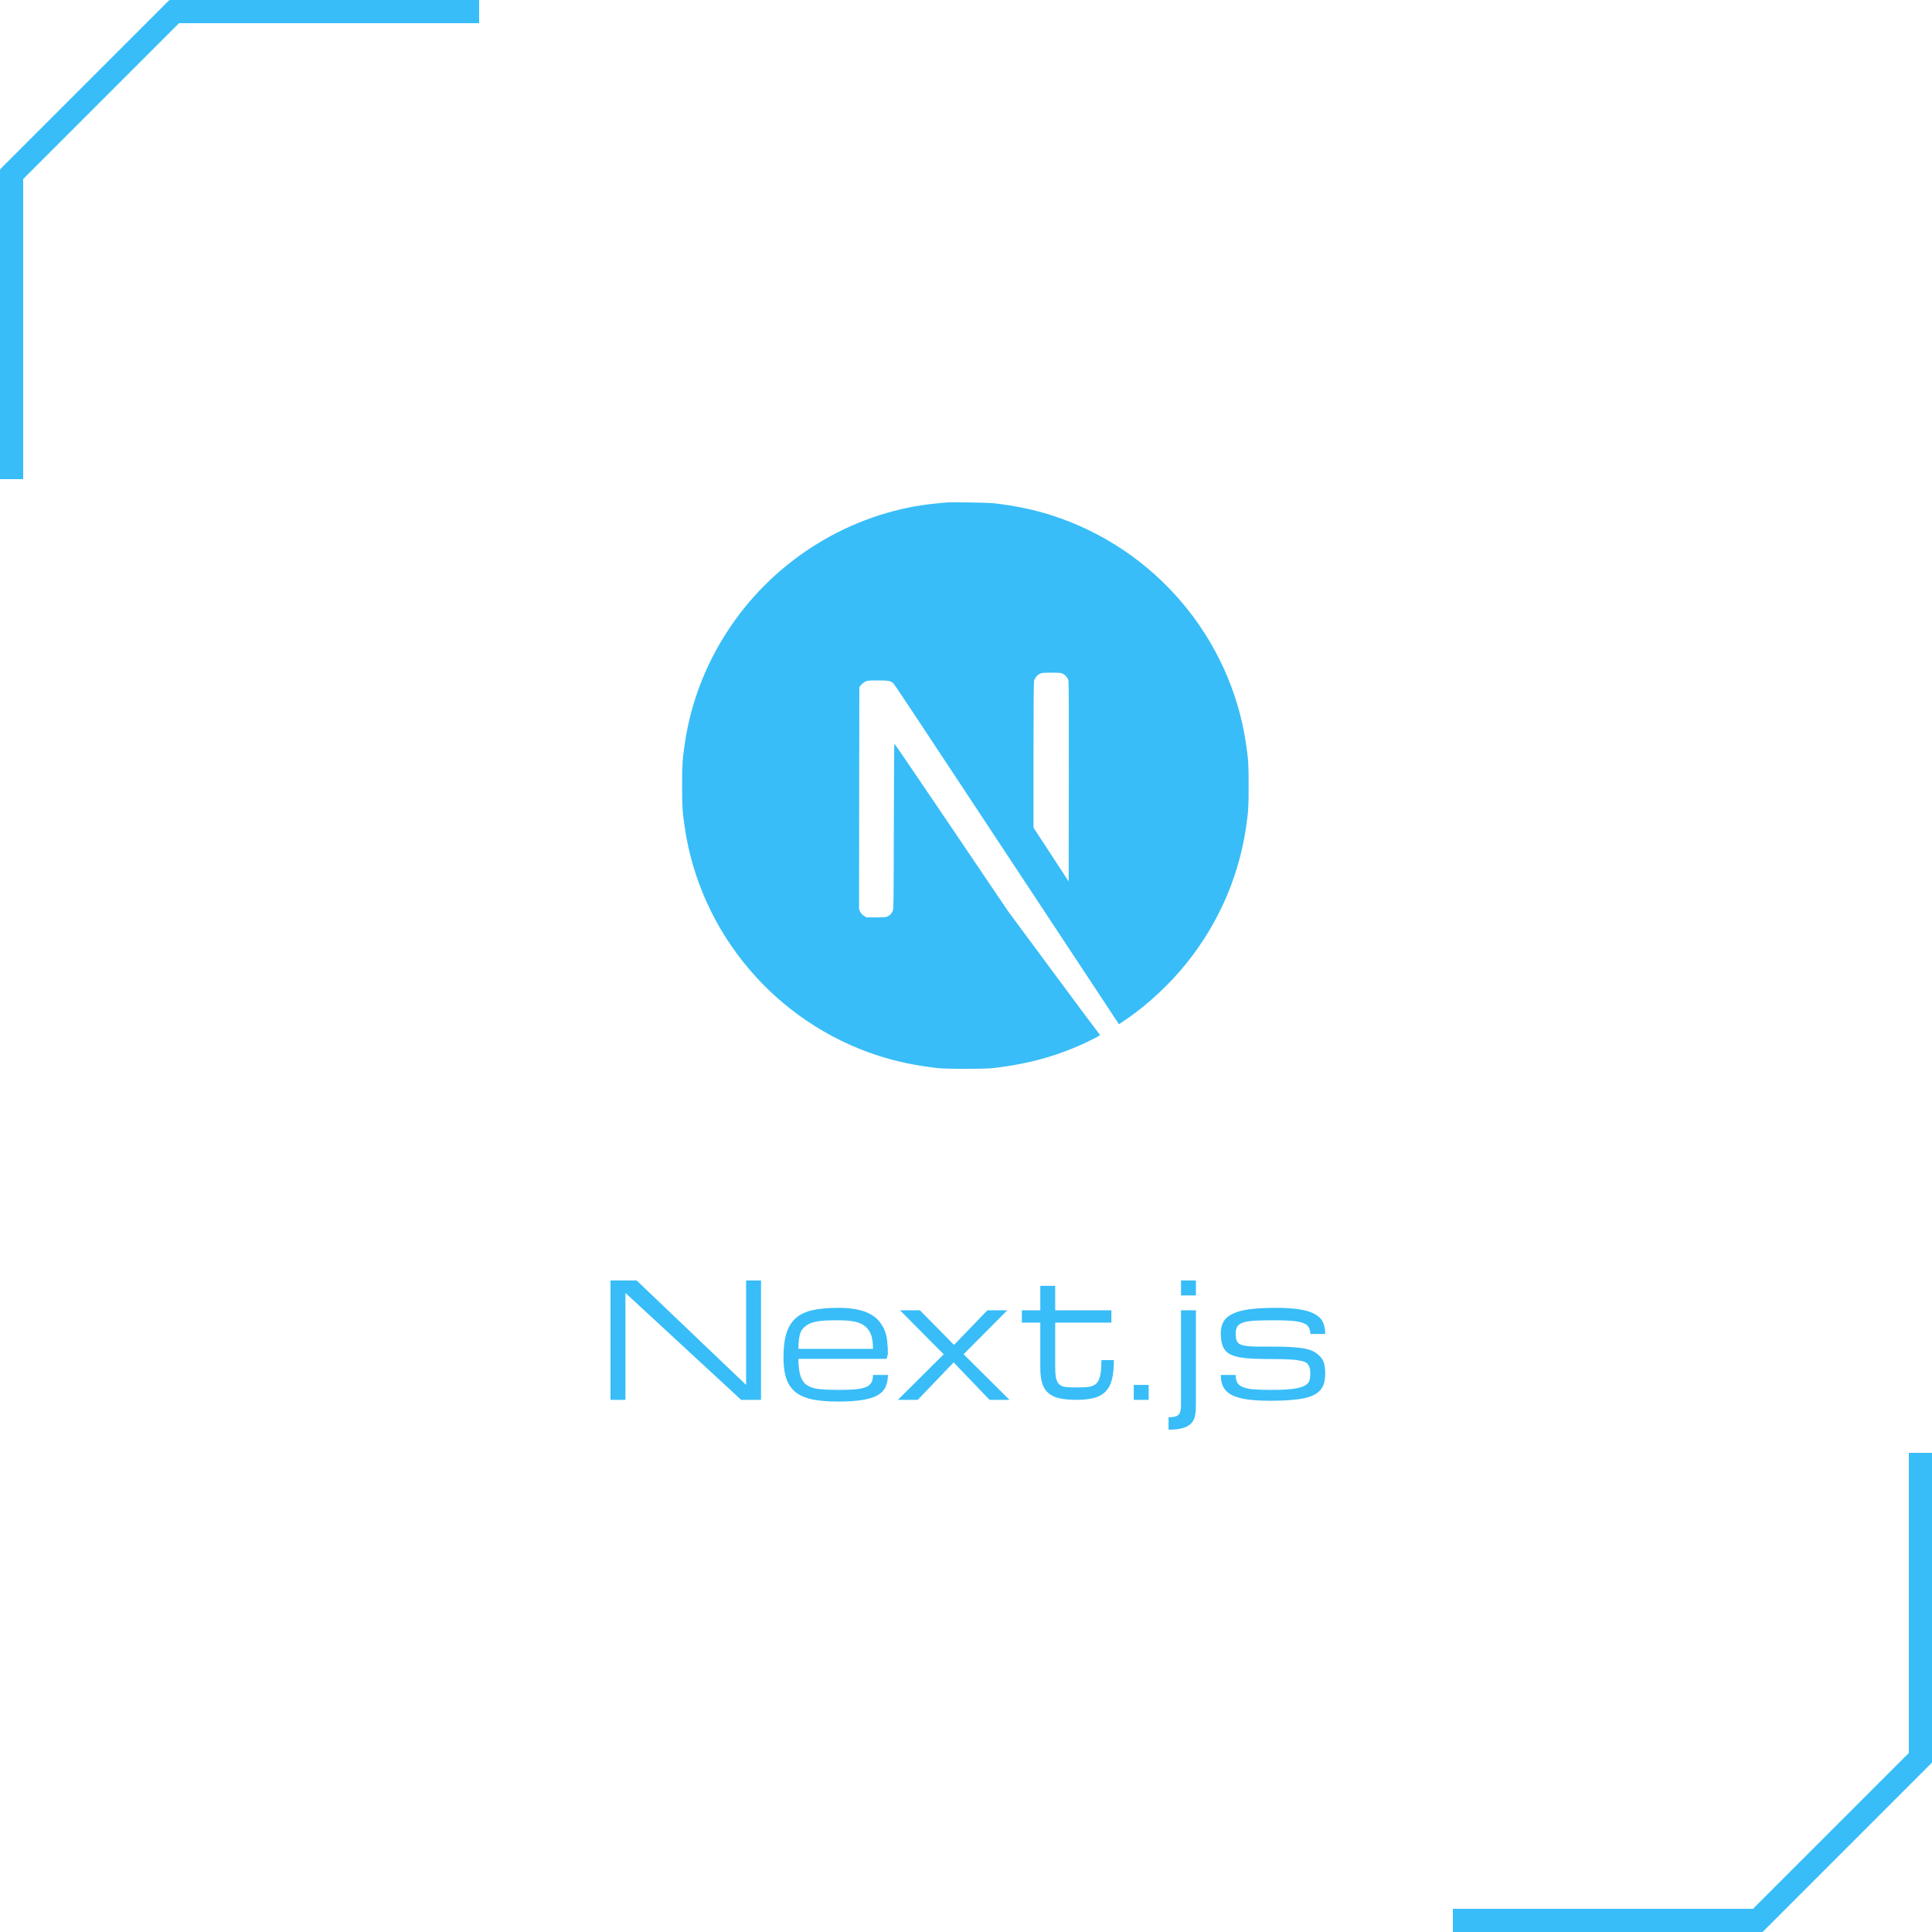
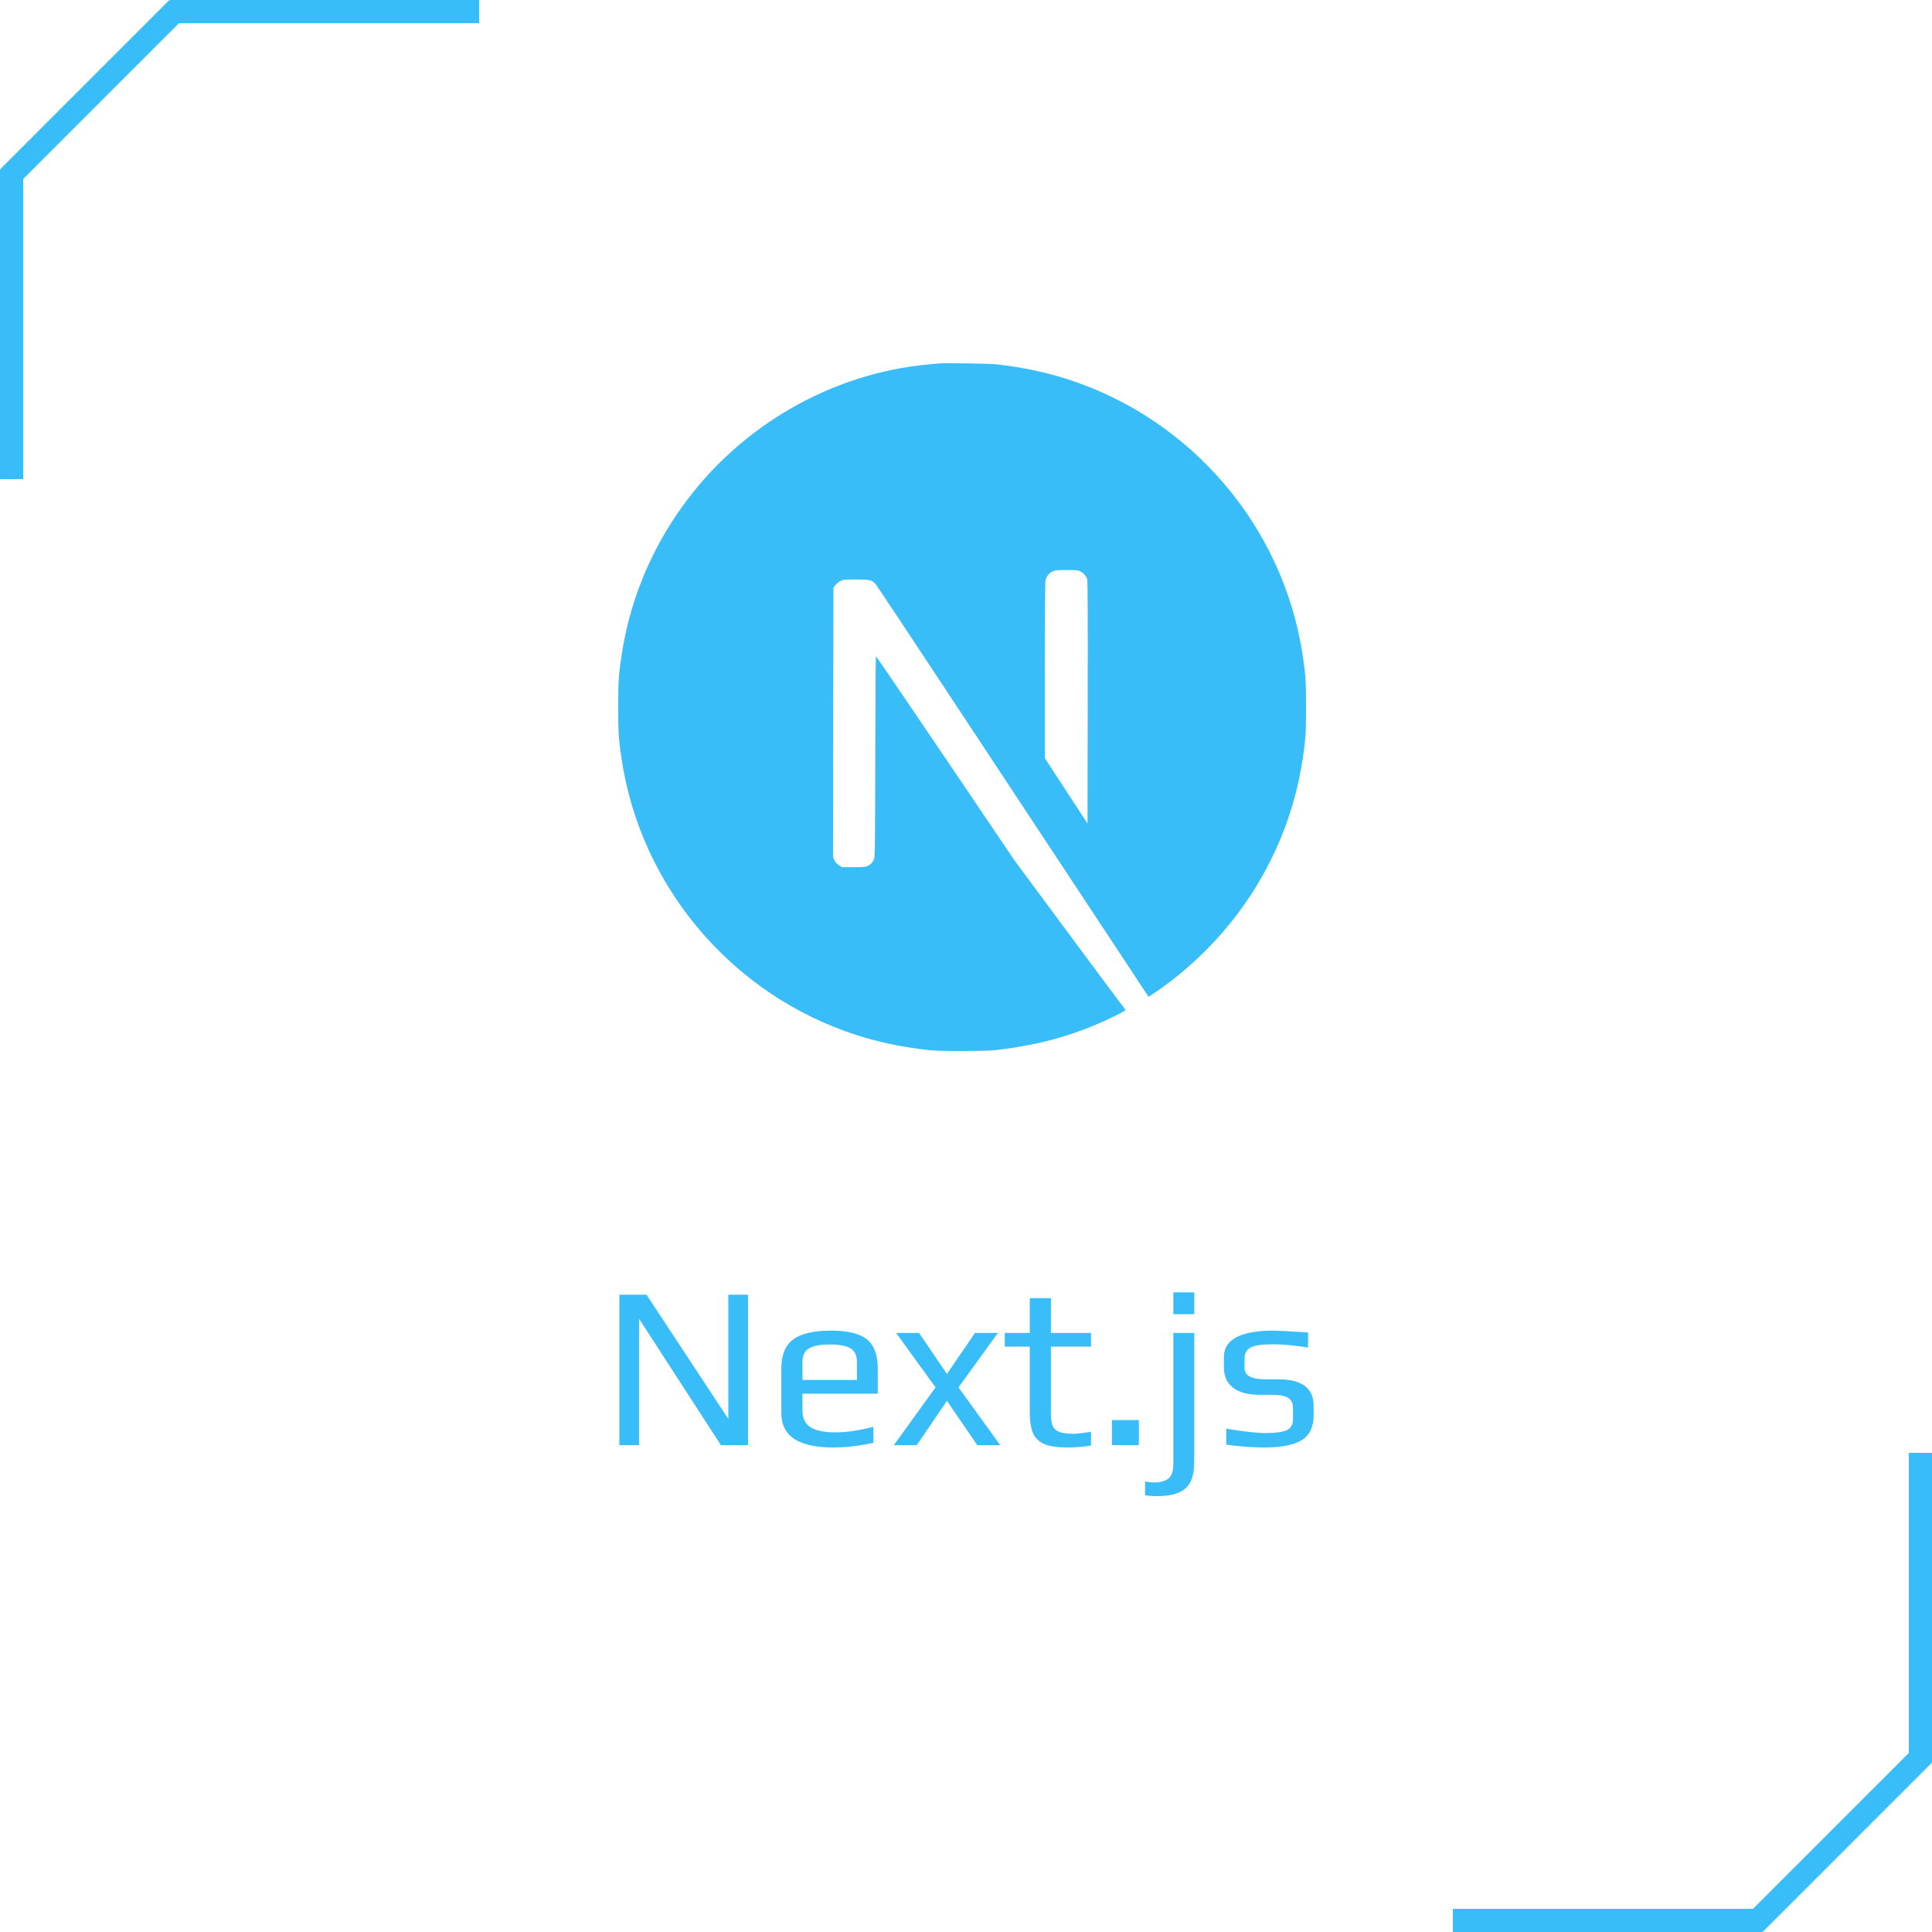
<svg xmlns="http://www.w3.org/2000/svg" width="250" height="250" viewBox="0 0 250 250" fill="none">
-   <rect x="22" width="40" height="3" fill="#38BDF8" />
-   <rect y="62" width="40" height="3" transform="rotate(-90 0 62)" fill="#38BDF8" />
-   <rect y="21.92" width="31" height="3" transform="rotate(-45 0 21.9204)" fill="#38BDF8" />
-   <rect x="228" y="250" width="40" height="3" transform="rotate(-180 228 250)" fill="#38BDF8" />
-   <rect x="250" y="188" width="40" height="3" transform="rotate(90 250 188)" fill="#38BDF8" />
-   <rect x="250" y="228.08" width="31" height="3" transform="rotate(135 250 228.08)" fill="#38BDF8" />
-   <path d="M122.519 65.02C122.362 65.034 121.86 65.084 121.409 65.12C110.996 66.059 101.244 71.676 95.067 80.31C91.627 85.11 89.427 90.555 88.596 96.323C88.302 98.337 88.266 98.931 88.266 101.661C88.266 104.391 88.302 104.985 88.596 106.999C90.588 120.763 100.384 132.327 113.669 136.611C116.048 137.378 118.557 137.901 121.409 138.216C122.519 138.338 127.321 138.338 128.431 138.216C133.354 137.672 137.525 136.454 141.638 134.354C142.269 134.032 142.39 133.946 142.304 133.874C142.247 133.831 139.56 130.227 136.335 125.871L130.474 117.954L123.128 107.085C119.087 101.109 115.762 96.223 115.733 96.223C115.705 96.216 115.676 101.045 115.662 106.941C115.64 117.266 115.633 117.682 115.504 117.925C115.318 118.276 115.174 118.42 114.873 118.577C114.644 118.692 114.443 118.713 113.361 118.713H112.122L111.792 118.506C111.577 118.369 111.419 118.19 111.312 117.983L111.161 117.66L111.176 103.295L111.197 88.922L111.419 88.642C111.534 88.492 111.778 88.299 111.95 88.205C112.243 88.062 112.358 88.048 113.598 88.048C115.06 88.048 115.303 88.105 115.683 88.521C115.791 88.635 119.768 94.625 124.526 101.84C129.284 109.055 135.791 118.907 138.987 123.743L144.791 132.534L145.085 132.341C147.686 130.65 150.438 128.243 152.616 125.735C157.253 120.411 160.241 113.92 161.244 106.999C161.538 104.985 161.574 104.391 161.574 101.661C161.574 98.931 161.538 98.337 161.244 96.323C159.252 82.559 149.456 70.995 136.17 66.711C133.827 65.951 131.333 65.428 128.539 65.113C127.851 65.041 123.114 64.962 122.519 65.02V65.02ZM137.525 87.188C137.869 87.36 138.148 87.689 138.249 88.033C138.306 88.22 138.32 92.203 138.306 101.181L138.284 114.063L136.013 110.581L133.734 107.099V97.735C133.734 91.68 133.763 88.277 133.806 88.112C133.92 87.711 134.171 87.396 134.515 87.209C134.809 87.059 134.916 87.045 136.041 87.045C137.102 87.045 137.288 87.059 137.525 87.188V87.188Z" fill="#38BDF8" />
-   <path d="M80.93 181.139H79V165.695H82.388L96.545 179.208V165.695H98.476V181.139H95.902L80.93 167.304V181.139Z" fill="#38BDF8" />
-   <path d="M108.46 181.36C107.173 181.36 106.081 181.273 105.182 181.099C104.284 180.918 103.554 180.609 102.991 180.174C102.427 179.738 102.019 179.155 101.764 178.424C101.509 177.693 101.382 176.775 101.382 175.669C101.382 174.402 101.509 173.357 101.764 172.532C102.019 171.701 102.427 171.041 102.991 170.551C103.554 170.062 104.284 169.72 105.182 169.526C106.081 169.331 107.173 169.234 108.46 169.234C109.379 169.234 110.173 169.301 110.843 169.435C111.52 169.569 112.097 169.764 112.573 170.018C113.055 170.273 113.444 170.581 113.739 170.943C114.041 171.305 114.275 171.687 114.443 172.09C114.617 172.485 114.734 172.951 114.795 173.487C114.862 174.023 114.895 174.59 114.895 175.186L114.734 175.83H103.312C103.312 176.715 103.399 177.442 103.574 178.012C103.748 178.575 104.036 178.987 104.438 179.249C104.841 179.51 105.37 179.678 106.027 179.751C106.684 179.818 107.495 179.852 108.46 179.852C109.345 179.852 110.076 179.828 110.652 179.781C111.235 179.728 111.698 179.631 112.04 179.49C112.382 179.349 112.62 179.155 112.754 178.907C112.894 178.652 112.965 178.324 112.965 177.921H114.895C114.895 178.545 114.785 179.078 114.563 179.52C114.349 179.956 113.99 180.311 113.488 180.586C112.985 180.854 112.321 181.048 111.497 181.169C110.679 181.296 109.667 181.36 108.46 181.36ZM108.46 170.843C107.817 170.843 107.24 170.856 106.731 170.883C106.228 170.91 105.786 170.97 105.404 171.064C105.028 171.151 104.707 171.282 104.438 171.456C104.17 171.624 103.952 171.825 103.785 172.059C103.624 172.287 103.503 172.612 103.423 173.035C103.349 173.45 103.312 173.953 103.312 174.543H112.965C112.965 173.759 112.881 173.145 112.713 172.703C112.546 172.254 112.281 171.885 111.919 171.597C111.557 171.309 111.091 171.111 110.521 171.004C109.952 170.896 109.265 170.843 108.46 170.843Z" fill="#38BDF8" />
-   <path d="M128.047 181.139H130.621L124.689 175.237L130.339 169.556H127.765L123.452 174.03L119.038 169.556H116.464L122.115 175.247L116.182 181.139H118.756L123.402 176.292L128.047 181.139Z" fill="#38BDF8" />
-   <path d="M144.134 175.991C144.134 176.976 144.054 177.801 143.893 178.464C143.732 179.121 143.461 179.647 143.079 180.043C142.703 180.438 142.207 180.72 141.59 180.887C140.974 181.055 140.213 181.139 139.308 181.139C138.43 181.139 137.693 181.072 137.096 180.938C136.499 180.804 136.017 180.576 135.648 180.254C135.279 179.932 135.015 179.503 134.854 178.967C134.693 178.431 134.613 177.76 134.613 176.956V171.144H132.23V169.556H134.613V166.389H136.543V169.556H143.813V171.144H136.543V176.956C136.543 177.6 136.59 178.096 136.684 178.444C136.784 178.793 136.942 179.047 137.156 179.208C137.371 179.369 137.652 179.463 138.001 179.49C138.356 179.517 138.789 179.53 139.298 179.53C139.7 179.53 140.059 179.523 140.374 179.51C140.696 179.497 140.974 179.456 141.208 179.389C141.45 179.316 141.654 179.208 141.822 179.068C141.989 178.92 142.123 178.716 142.224 178.454C142.331 178.193 142.408 177.864 142.455 177.469C142.502 177.067 142.526 176.574 142.526 175.991H144.134Z" fill="#38BDF8" />
-   <path d="M148.639 181.139H146.708V179.208H148.639V181.139Z" fill="#38BDF8" />
-   <path d="M154.752 181.782C154.752 182.278 154.719 182.724 154.652 183.12C154.585 183.515 154.43 183.85 154.189 184.125C153.948 184.407 153.592 184.621 153.123 184.769C152.654 184.923 152.017 185 151.213 185V183.391C151.535 183.391 151.799 183.368 152.007 183.321C152.215 183.274 152.379 183.19 152.5 183.069C152.62 182.949 152.704 182.784 152.751 182.577C152.798 182.369 152.822 182.104 152.822 181.782V169.556H154.752V181.782ZM154.752 167.625H152.822V165.695H154.752V167.625Z" fill="#38BDF8" />
-   <path d="M164.726 175.86C165.477 175.86 166.117 175.874 166.647 175.9C167.176 175.92 167.619 175.961 167.974 176.021C168.336 176.075 168.621 176.145 168.829 176.232C169.036 176.319 169.194 176.45 169.301 176.624C169.408 176.792 169.476 176.963 169.502 177.137C169.536 177.305 169.553 177.499 169.553 177.72C169.553 177.962 169.536 178.183 169.502 178.384C169.476 178.578 169.405 178.756 169.291 178.917C169.177 179.078 169.01 179.215 168.788 179.329C168.567 179.443 168.266 179.54 167.884 179.621C167.501 179.701 167.026 179.761 166.456 179.802C165.893 179.835 165.209 179.852 164.405 179.852C163.52 179.852 162.786 179.828 162.203 179.781C161.626 179.728 161.167 179.631 160.825 179.49C160.483 179.349 160.242 179.155 160.101 178.907C159.967 178.652 159.9 178.324 159.9 177.921H157.97C157.97 178.531 158.077 179.047 158.291 179.47C158.513 179.892 158.875 180.237 159.377 180.505C159.88 180.767 160.54 180.958 161.358 181.079C162.183 181.199 163.198 181.259 164.405 181.259C165.37 181.259 166.214 181.229 166.938 181.169C167.669 181.115 168.296 181.032 168.819 180.918C169.341 180.797 169.774 180.643 170.116 180.455C170.464 180.261 170.739 180.033 170.94 179.771C171.141 179.503 171.282 179.198 171.362 178.856C171.443 178.508 171.483 178.116 171.483 177.68C171.483 177.244 171.443 176.862 171.362 176.534C171.282 176.199 171.141 175.91 170.94 175.669C170.746 175.421 170.484 175.193 170.156 174.985C169.827 174.778 169.412 174.623 168.909 174.523C168.406 174.422 167.81 174.352 167.119 174.312C166.436 174.271 165.638 174.251 164.726 174.251C163.976 174.251 163.335 174.251 162.806 174.251C162.276 174.245 161.831 174.225 161.469 174.191C161.113 174.151 160.832 174.094 160.624 174.02C160.416 173.946 160.259 173.839 160.151 173.698C160.044 173.558 159.974 173.38 159.94 173.165C159.914 172.944 159.9 172.72 159.9 172.492C159.9 172.103 159.987 171.798 160.162 171.577C160.336 171.356 160.624 171.191 161.026 171.084C161.428 170.977 161.958 170.91 162.615 170.883C163.272 170.856 164.083 170.843 165.048 170.843C165.933 170.843 166.664 170.87 167.24 170.923C167.823 170.97 168.286 171.061 168.628 171.195C168.969 171.322 169.207 171.5 169.341 171.728C169.482 171.956 169.553 172.25 169.553 172.612H171.483C171.483 172.029 171.386 171.527 171.192 171.104C170.997 170.682 170.655 170.333 170.166 170.059C169.683 169.777 169.026 169.569 168.195 169.435C167.371 169.301 166.322 169.234 165.048 169.234C163.761 169.234 162.668 169.291 161.77 169.405C160.872 169.519 160.141 169.707 159.578 169.968C159.015 170.223 158.606 170.558 158.352 170.974C158.097 171.382 157.97 171.889 157.97 172.492C157.97 172.934 158.01 173.346 158.09 173.729C158.171 174.104 158.308 174.422 158.502 174.684C158.697 174.938 158.958 175.143 159.287 175.297C159.622 175.451 160.038 175.572 160.534 175.659C161.036 175.739 161.633 175.793 162.323 175.82C163.014 175.847 163.815 175.86 164.726 175.86Z" fill="#38BDF8" />
+   <path d="M22 0H62V3H22V0Z" fill="#38BDF8" />
+   <path d="M0 62L0 22H3L3 62H0Z" fill="#38BDF8" />
+   <path d="M0 21.92L21.92 0L24.042 2.121L2.121 24.042L0 21.92Z" fill="#38BDF8" />
+   <path d="M228 250H188V247H228V250Z" fill="#38BDF8" />
+   <path d="M250 188V228H247V188H250Z" fill="#38BDF8" />
+   <path d="M250 228.08L228.08 250L225.958 247.879L247.879 225.958L250 228.08Z" fill="#38BDF8" />
+   <path d="M121.586 47.024C121.394 47.041 120.785 47.102 120.237 47.146C107.596 48.285 95.755 55.105 88.256 65.587C84.08 71.415 81.409 78.026 80.4 85.028C80.043 87.472 80 88.195 80 91.509C80 94.823 80.043 95.545 80.4 97.989C82.819 114.699 94.712 128.739 110.841 133.941C113.73 134.871 116.774 135.506 120.237 135.889C121.586 136.037 127.414 136.037 128.763 135.889C134.74 135.228 139.803 133.749 144.797 131.201C145.562 130.809 145.71 130.705 145.606 130.618C145.536 130.566 142.274 126.19 138.359 120.901L131.242 111.289L122.325 98.094C117.418 90.839 113.382 84.906 113.347 84.906C113.312 84.898 113.277 90.761 113.26 97.92C113.234 110.454 113.225 110.959 113.068 111.255C112.842 111.681 112.668 111.855 112.303 112.046C112.024 112.185 111.781 112.211 110.467 112.211H108.962L108.562 111.959C108.301 111.794 108.109 111.576 107.979 111.324L107.796 110.933L107.814 93.492L107.84 76.043L108.109 75.703C108.249 75.521 108.544 75.286 108.753 75.173C109.11 74.999 109.249 74.981 110.754 74.981C112.529 74.981 112.825 75.051 113.286 75.555C113.416 75.695 118.245 82.967 124.022 91.726C129.798 100.486 137.698 112.446 141.578 118.318L148.625 128.991L148.982 128.756C152.14 126.703 155.48 123.781 158.125 120.736C163.754 114.273 167.382 106.392 168.6 97.989C168.957 95.545 169 94.823 169 91.509C169 88.195 168.957 87.472 168.6 85.028C166.181 68.318 154.288 54.279 138.159 49.077C135.314 48.155 132.286 47.52 128.893 47.137C128.058 47.05 122.308 46.954 121.586 47.024V47.024ZM139.803 73.938C140.221 74.146 140.56 74.546 140.682 74.964C140.751 75.19 140.769 80.026 140.751 90.926L140.725 106.566L137.967 102.339L135.201 98.111V86.742C135.201 79.391 135.236 75.26 135.288 75.06C135.427 74.573 135.732 74.19 136.149 73.964C136.506 73.781 136.636 73.763 138.002 73.763C139.29 73.763 139.516 73.781 139.803 73.938V73.938Z" fill="#38BDF8" />
+   <path d="M80.145 167.53H83.655L94.245 183.61V167.53H96.795V187H93.285L82.695 170.65V187H80.145V167.53Z" fill="#38BDF8" />
+   <path d="M107.765 187.3C103.325 187.3 101.105 185.82 101.105 182.86V177.13C101.105 175.37 101.605 174.11 102.605 173.35C103.625 172.57 105.265 172.18 107.525 172.18C109.665 172.18 111.205 172.55 112.145 173.29C113.105 174.03 113.585 175.31 113.585 177.13V180.34H103.835V182.53C103.835 183.53 104.185 184.25 104.885 184.69C105.585 185.13 106.665 185.35 108.125 185.35C109.505 185.35 111.135 185.11 113.015 184.63V186.7C111.175 187.1 109.425 187.3 107.765 187.3ZM110.885 178.57V176.29C110.885 175.41 110.615 174.81 110.075 174.49C109.555 174.15 108.655 173.98 107.375 173.98C106.135 173.98 105.235 174.15 104.675 174.49C104.115 174.81 103.835 175.41 103.835 176.29V178.57H110.885Z" fill="#38BDF8" />
+   <path d="M121.059 179.53L115.959 172.48H118.929L122.529 177.79L126.159 172.48H129.129L124.029 179.53L129.429 187H126.459L122.529 181.27L118.629 187H115.659L121.059 179.53Z" fill="#38BDF8" />
+   <path d="M138.145 187.3C136.905 187.3 135.935 187.17 135.235 186.91C134.535 186.63 134.025 186.17 133.705 185.53C133.405 184.87 133.255 183.95 133.255 182.77V174.25H130.015V172.48H133.255V167.98H135.985V172.48H141.175V174.25H135.985V182.92C135.985 183.64 136.065 184.18 136.225 184.54C136.405 184.9 136.705 185.16 137.125 185.32C137.565 185.46 138.195 185.53 139.015 185.53C139.275 185.53 139.995 185.45 141.175 185.29V187.06C140.155 187.22 139.145 187.3 138.145 187.3Z" fill="#38BDF8" />
+   <path d="M143.885 183.76H147.365V187H143.885V183.76Z" fill="#38BDF8" />
+   <path d="M151.831 167.23H154.531V170.05H151.831V167.23ZM149.701 193.6C149.141 193.6 148.631 193.56 148.171 193.48V191.71C148.591 191.79 148.971 191.83 149.311 191.83C150.191 191.83 150.831 191.65 151.231 191.29C151.631 190.95 151.831 190.32 151.831 189.4V172.48H154.531V189.19C154.531 190.81 154.151 191.95 153.391 192.61C152.631 193.27 151.401 193.6 149.701 193.6Z" fill="#38BDF8" />
+   <path d="M163.653 187.3C162.113 187.3 160.453 187.18 158.673 186.94V184.87C161.013 185.25 162.693 185.44 163.713 185.44C164.993 185.44 165.913 185.32 166.473 185.08C167.033 184.82 167.313 184.35 167.313 183.67V182.2C167.313 181.58 167.103 181.14 166.683 180.88C166.263 180.62 165.583 180.49 164.643 180.49H162.993C161.493 180.49 160.343 180.18 159.543 179.56C158.763 178.94 158.373 178.07 158.373 176.95V175.6C158.373 173.32 160.533 172.18 164.853 172.18C165.173 172.18 166.643 172.26 169.263 172.42V174.37C167.483 174.09 165.973 173.95 164.733 173.95C163.313 173.95 162.343 174.09 161.823 174.37C161.303 174.65 161.043 175.12 161.043 175.78V177.01C161.043 177.99 161.933 178.48 163.713 178.48H165.393C168.453 178.48 169.983 179.62 169.983 181.9V183.16C169.983 184.66 169.463 185.73 168.423 186.37C167.383 186.99 165.793 187.3 163.653 187.3Z" fill="#38BDF8" />
</svg>
